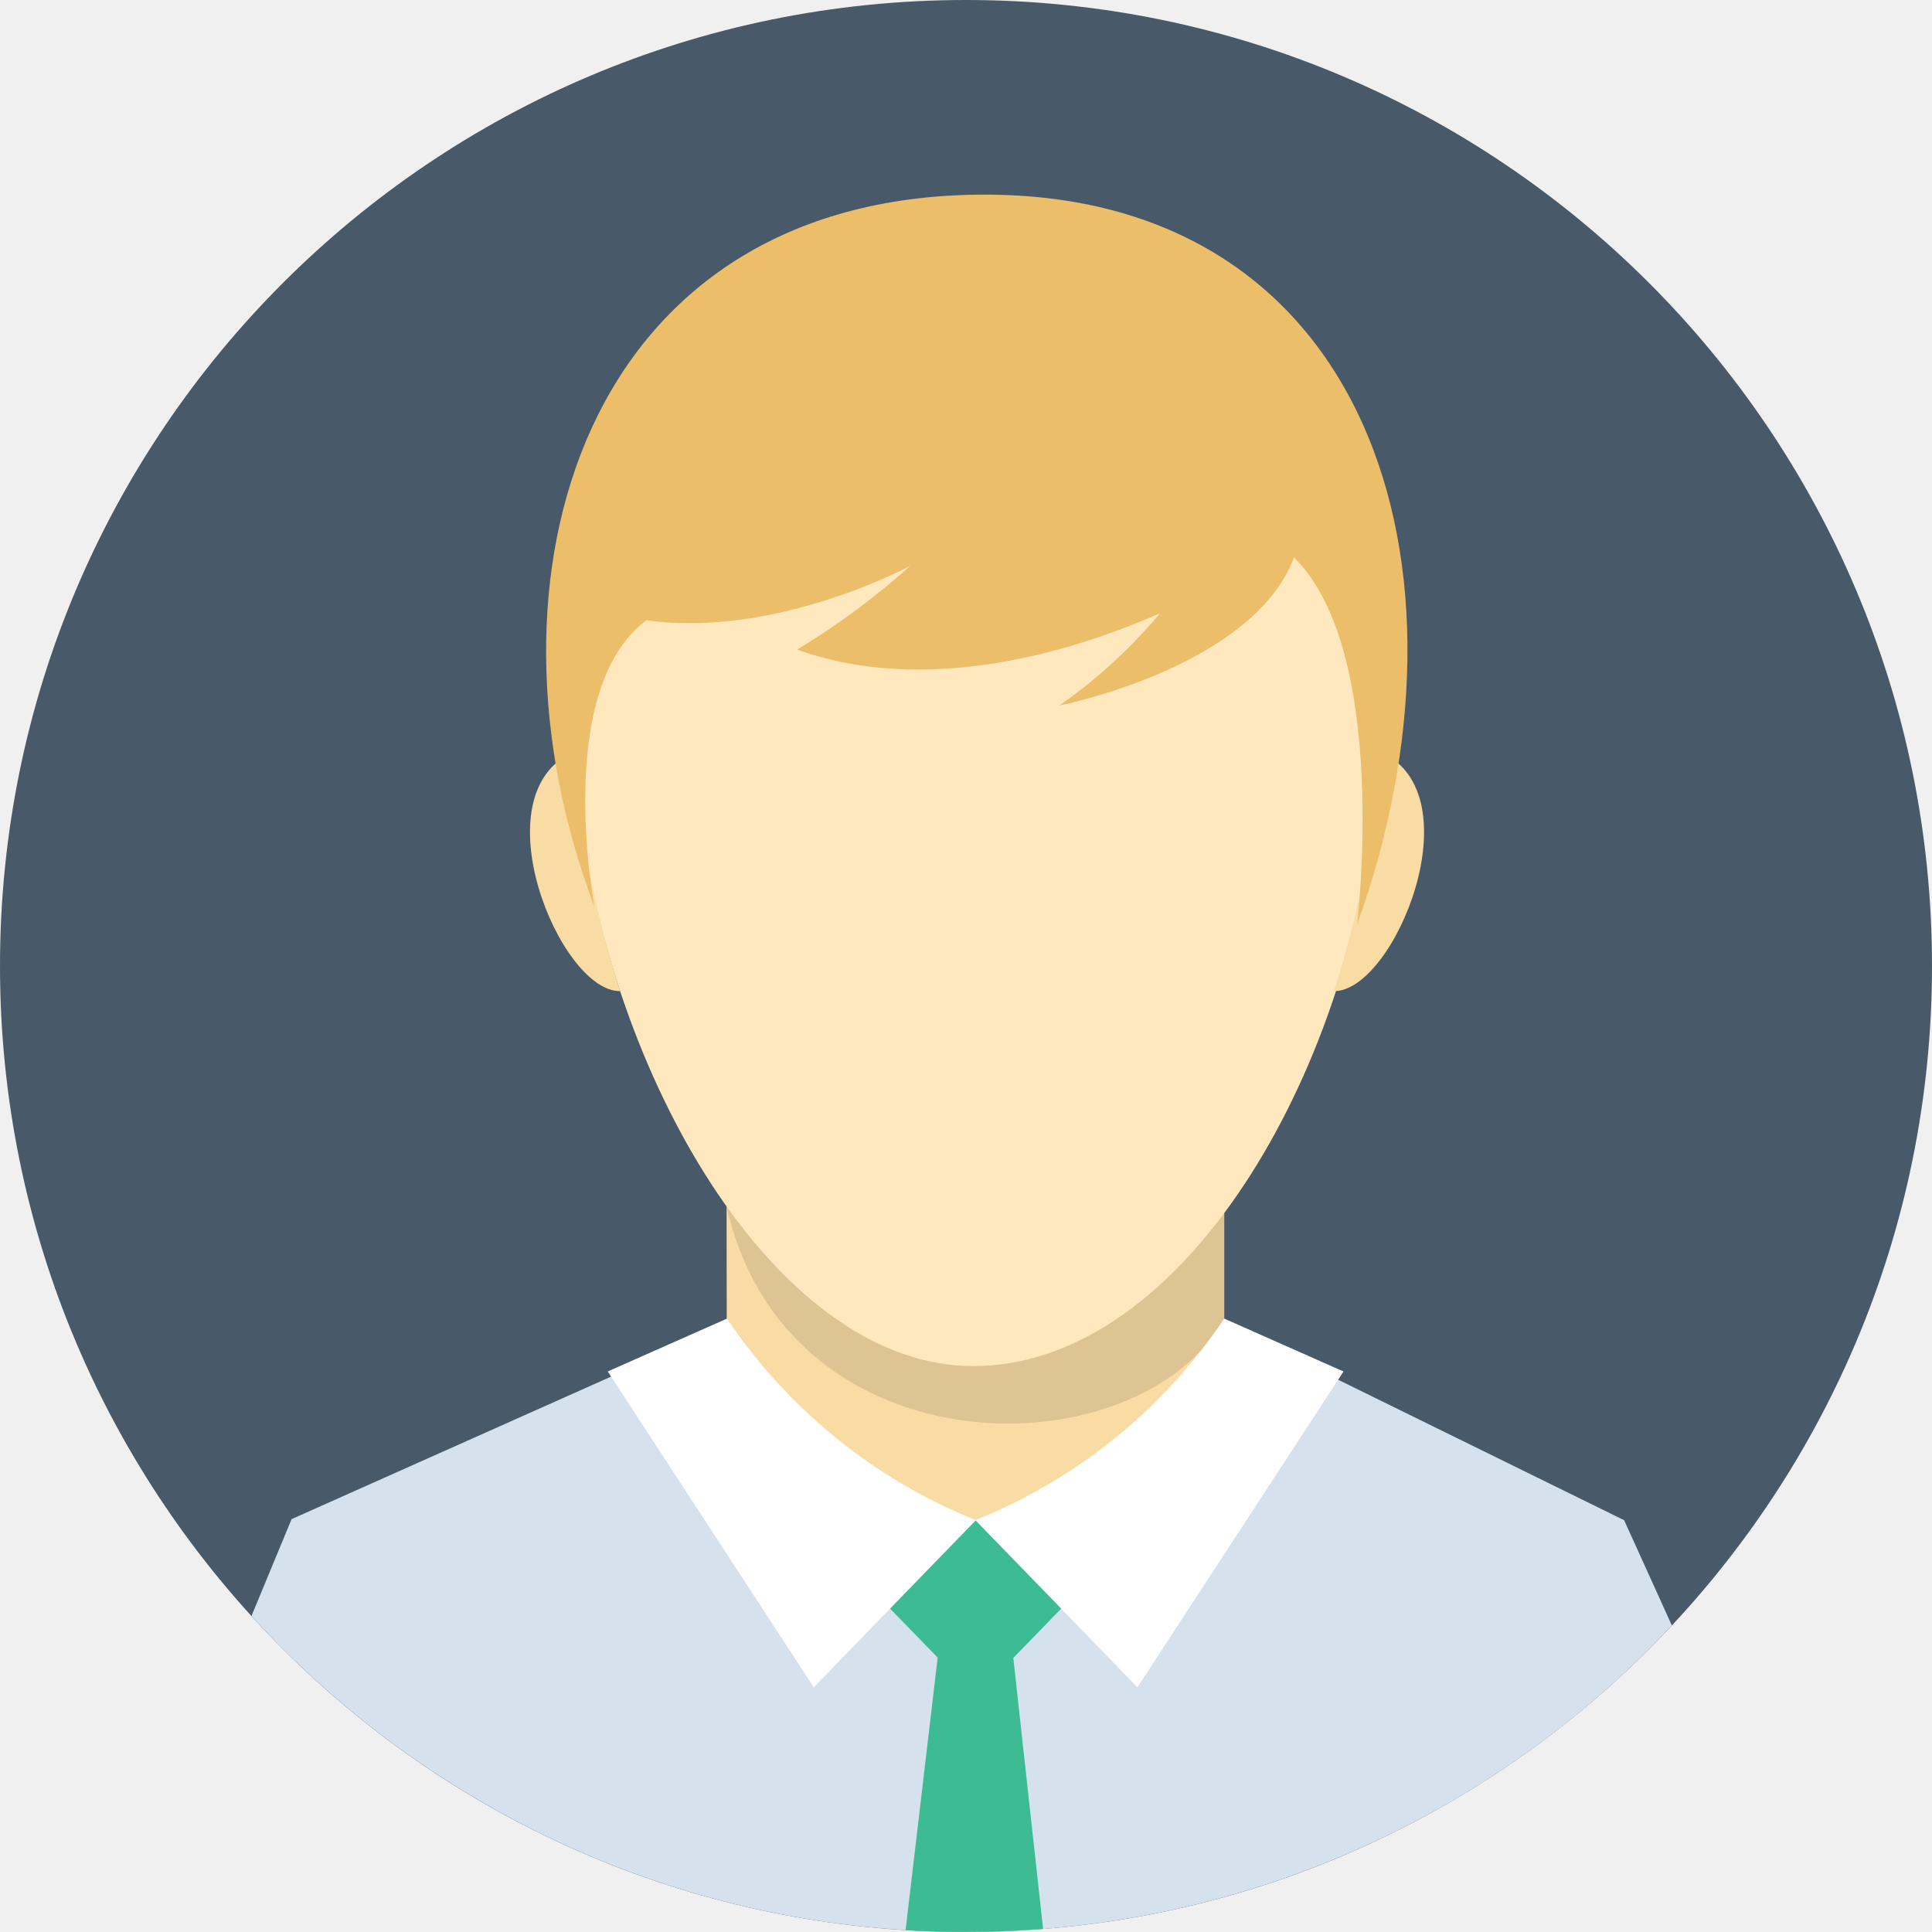
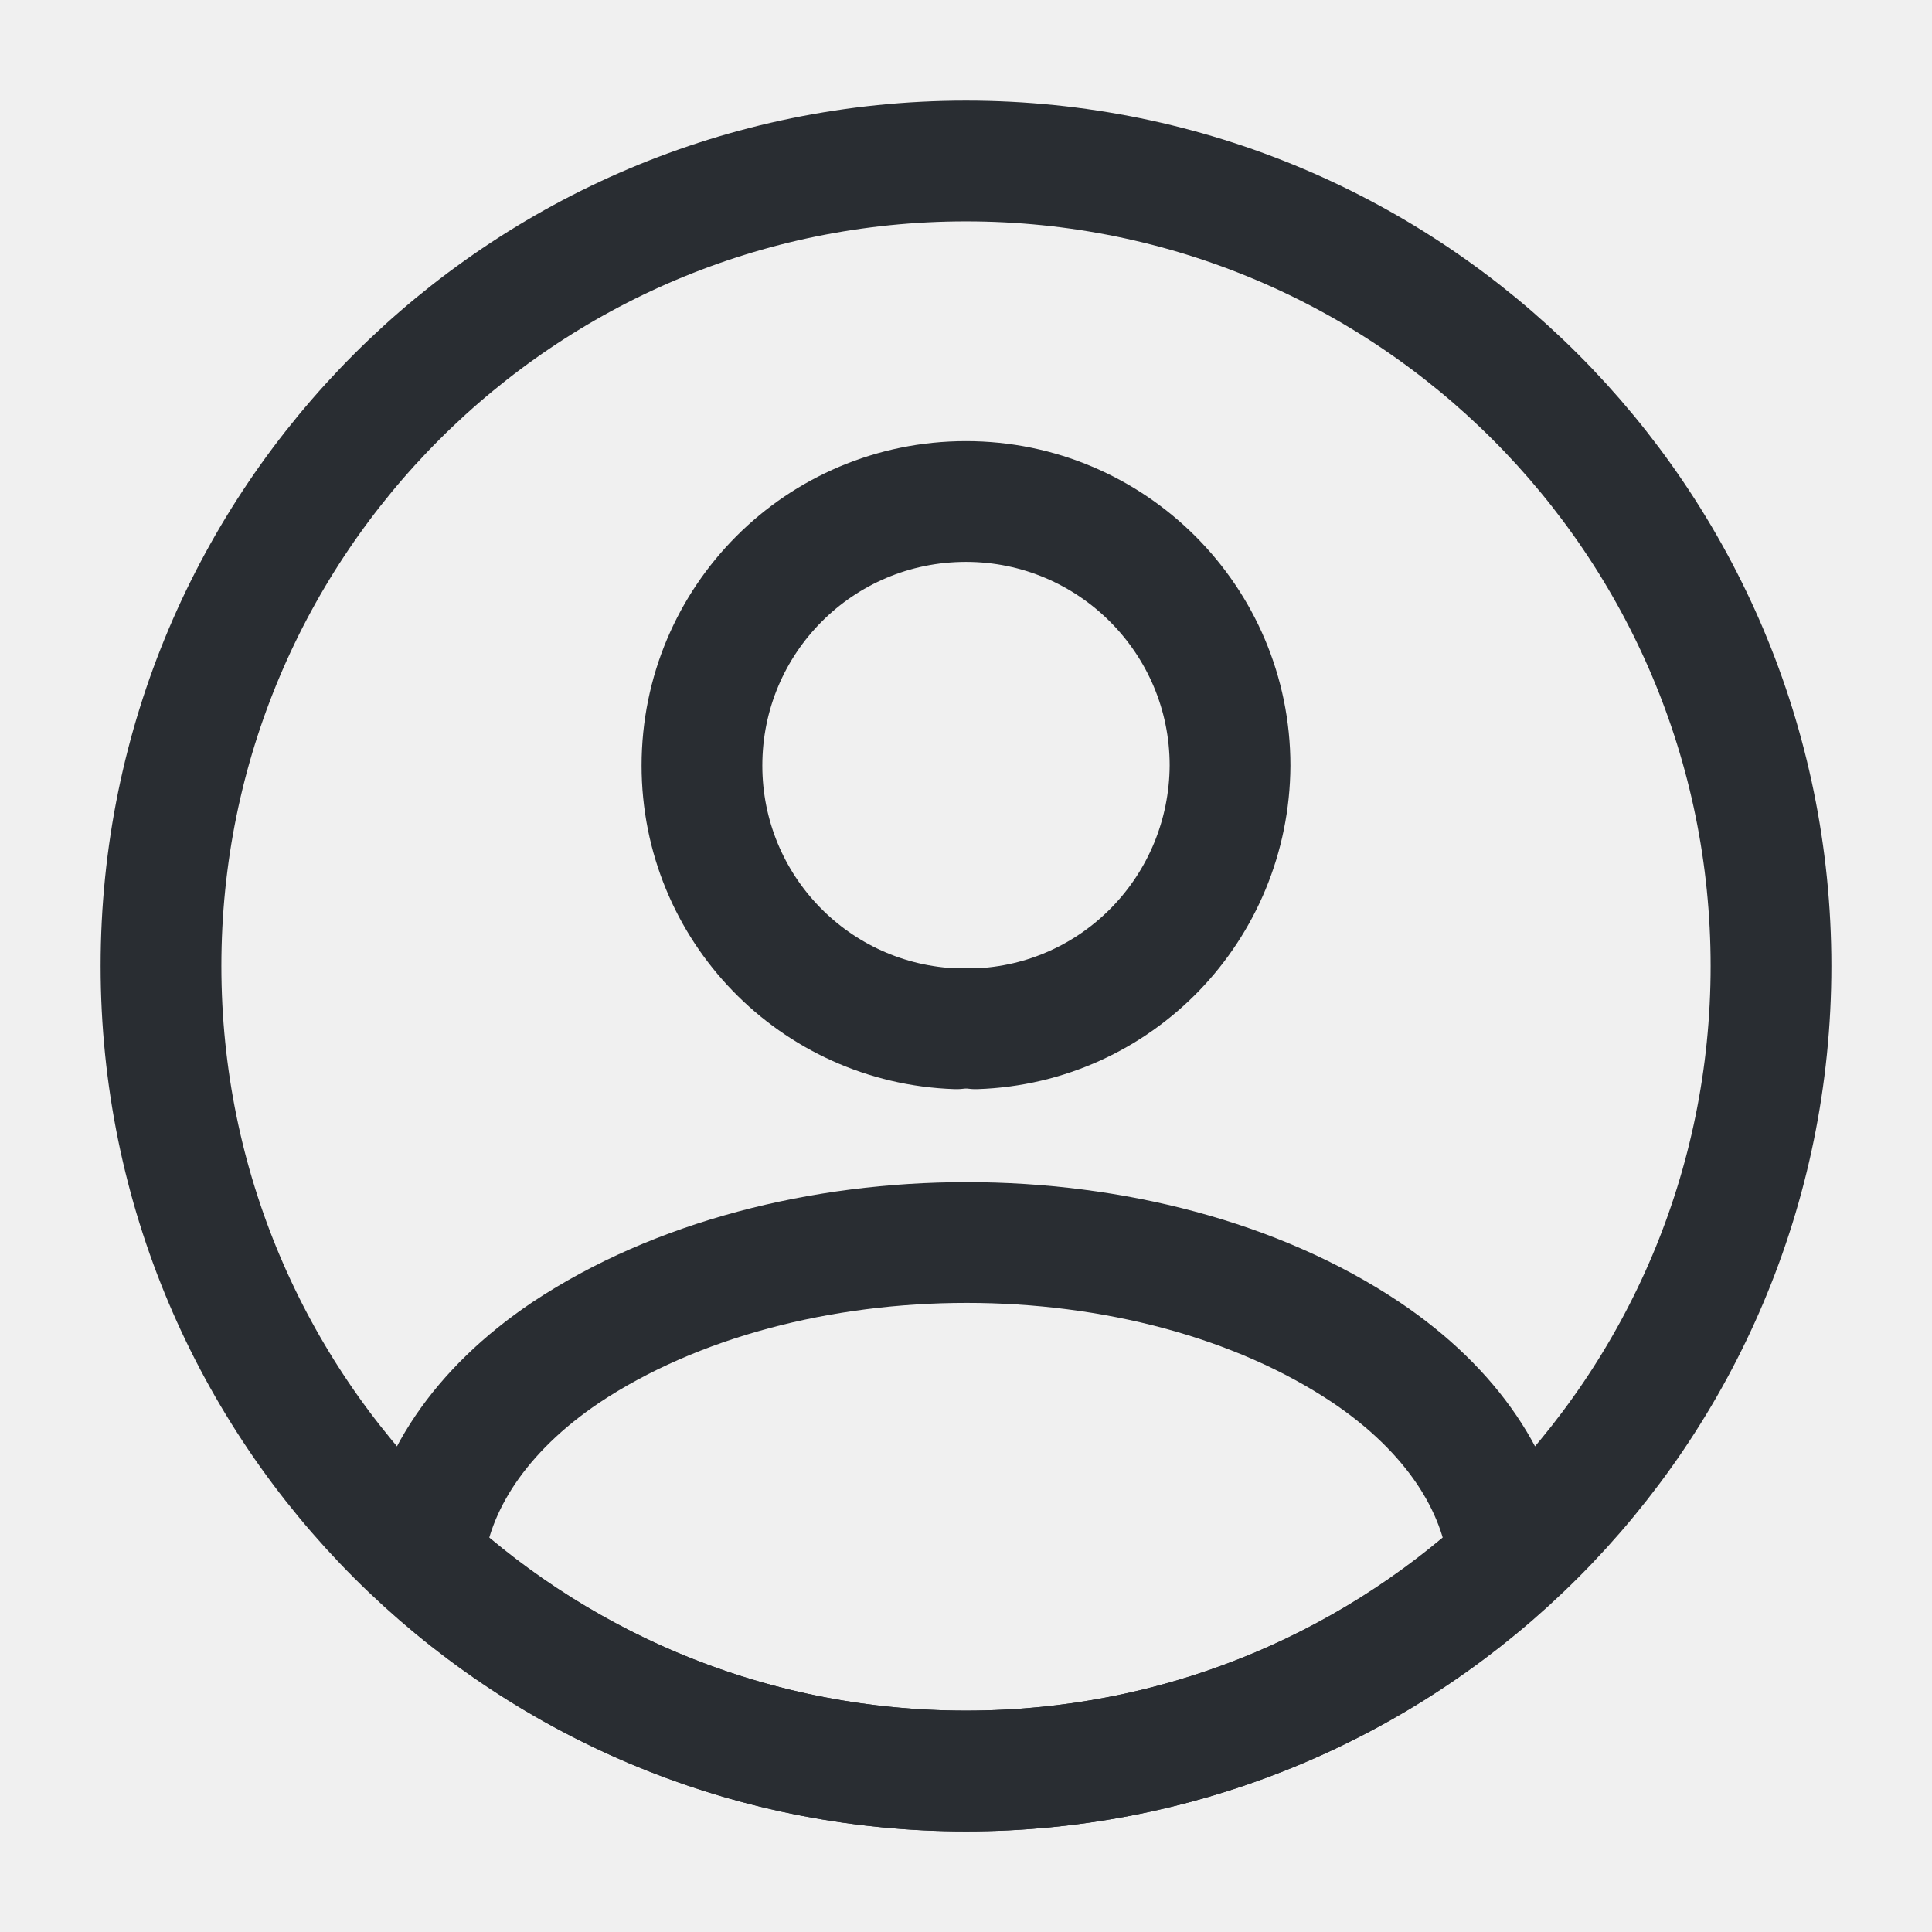
- <svg xmlns="http://www.w3.org/2000/svg" width="800px" height="800px" viewBox="0 0 61.8 61.8">
-   <g data-name="Layer 2" id="Layer_2">
-     <g data-name="—ÎÓÈ 1" id="_ÎÓÈ_1">
-       <circle cx="30.9" cy="30.9" fill="#485a69" r="30.9" />
-       <path d="M23.242 38.592l15.92.209v12.918l-15.907-.121-.013-13.006z" fill="#f9dca4" fill-rule="evenodd" />
-       <path d="M53.478 51.993A30.814 30.814 0 0 1 30.9 61.8a31.225 31.225 0 0 1-3.837-.237A30.699 30.699 0 0 1 15.9 57.919a31.033 31.033 0 0 1-7.857-6.225l1.284-3.1 13.925-6.212c0 4.535 1.84 6.152 7.97 6.244 7.57.113 7.94-1.606 7.94-6.28l12.79 6.281z" fill="#d5e1ed" fill-rule="evenodd" />
-       <path d="M39.165 38.778v3.404c-2.75 4.914-14 4.998-15.923-3.59z" fill-rule="evenodd" opacity="0.11" />
-       <path d="M31.129 8.432c21.281 0 12.987 35.266 0 35.266-12.267 0-21.281-35.266 0-35.266z" fill="#ffe8be" fill-rule="evenodd" />
-       <path d="M18.365 24.045c-3.07 1.34-.46 7.687 1.472 7.658a31.973 31.973 0 0 1-1.472-7.658z" fill="#f9dca4" fill-rule="evenodd" />
-       <path d="M44.14 24.045c3.07 1.339.46 7.687-1.471 7.658a31.992 31.992 0 0 0 1.471-7.658z" fill="#f9dca4" fill-rule="evenodd" />
-       <path d="M43.409 29.584s1.066-8.716-2.015-11.752c-1.34 3.528-7.502 4.733-7.502 4.733a16.62 16.62 0 0 0 3.215-2.947c-1.652.715-6.876 2.858-11.61 1.161a23.715 23.715 0 0 0 3.617-2.679s-4.287 2.322-8.44 1.742c-2.991 2.232-1.66 9.162-1.66 9.162C15 18.417 18.697 6.296 31.39 6.226c12.358-.069 16.17 11.847 12.018 23.358z" fill="#ecbe6a" fill-rule="evenodd" />
-       <path d="M23.255 42.179a17.39 17.39 0 0 0 7.958 6.446l-5.182 5.349L19.44 43.87z" fill="#ffffff" fill-rule="evenodd" />
-       <path d="M39.16 42.179a17.391 17.391 0 0 1-7.958 6.446l5.181 5.349 6.592-10.103z" fill="#ffffff" fill-rule="evenodd" />
-       <path d="M33.366 61.7q-1.239.097-2.504.098-.954 0-1.895-.056l1.031-8.757h2.41z" fill="#3dbc93" fill-rule="evenodd" />
-       <path d="M28.472 51.456l2.737-2.817 2.736 2.817-2.736 2.817-2.737-2.817z" fill="#3dbc93" fill-rule="evenodd" />
-     </g>
-   </g>
+ <svg xmlns="http://www.w3.org/2000/svg" width="800px" height="800px" viewBox="0 0 24 24" fill="none">
+   <path d="M12.12 12.78C12.05 12.77 11.96 12.77 11.88 12.78C10.12 12.72 8.72 11.28 8.72 9.51C8.72 7.7 10.18 6.23 12 6.23C13.81 6.23 15.28 7.7 15.28 9.51C15.27 11.28 13.88 12.72 12.12 12.78Z" stroke="#292D32" stroke-width="1.5" stroke-linecap="round" stroke-linejoin="round" />
+   <path d="M18.74 19.38C16.96 21.01 14.6 22 12 22C9.4 22 7.04 21.01 5.26 19.38C5.36 18.44 5.96 17.52 7.03 16.8C9.77 14.98 14.25 14.98 16.97 16.8C18.04 17.52 18.64 18.44 18.74 19.38Z" stroke="#292D32" stroke-width="1.5" stroke-linecap="round" stroke-linejoin="round" />
+   <path d="M12 22C17.523 22 22 17.523 22 12C22 6.477 17.523 2 12 2C6.477 2 2 6.477 2 12C2 17.523 6.477 22 12 22Z" stroke="#292D32" stroke-width="1.5" stroke-linecap="round" stroke-linejoin="round" />
</svg>
